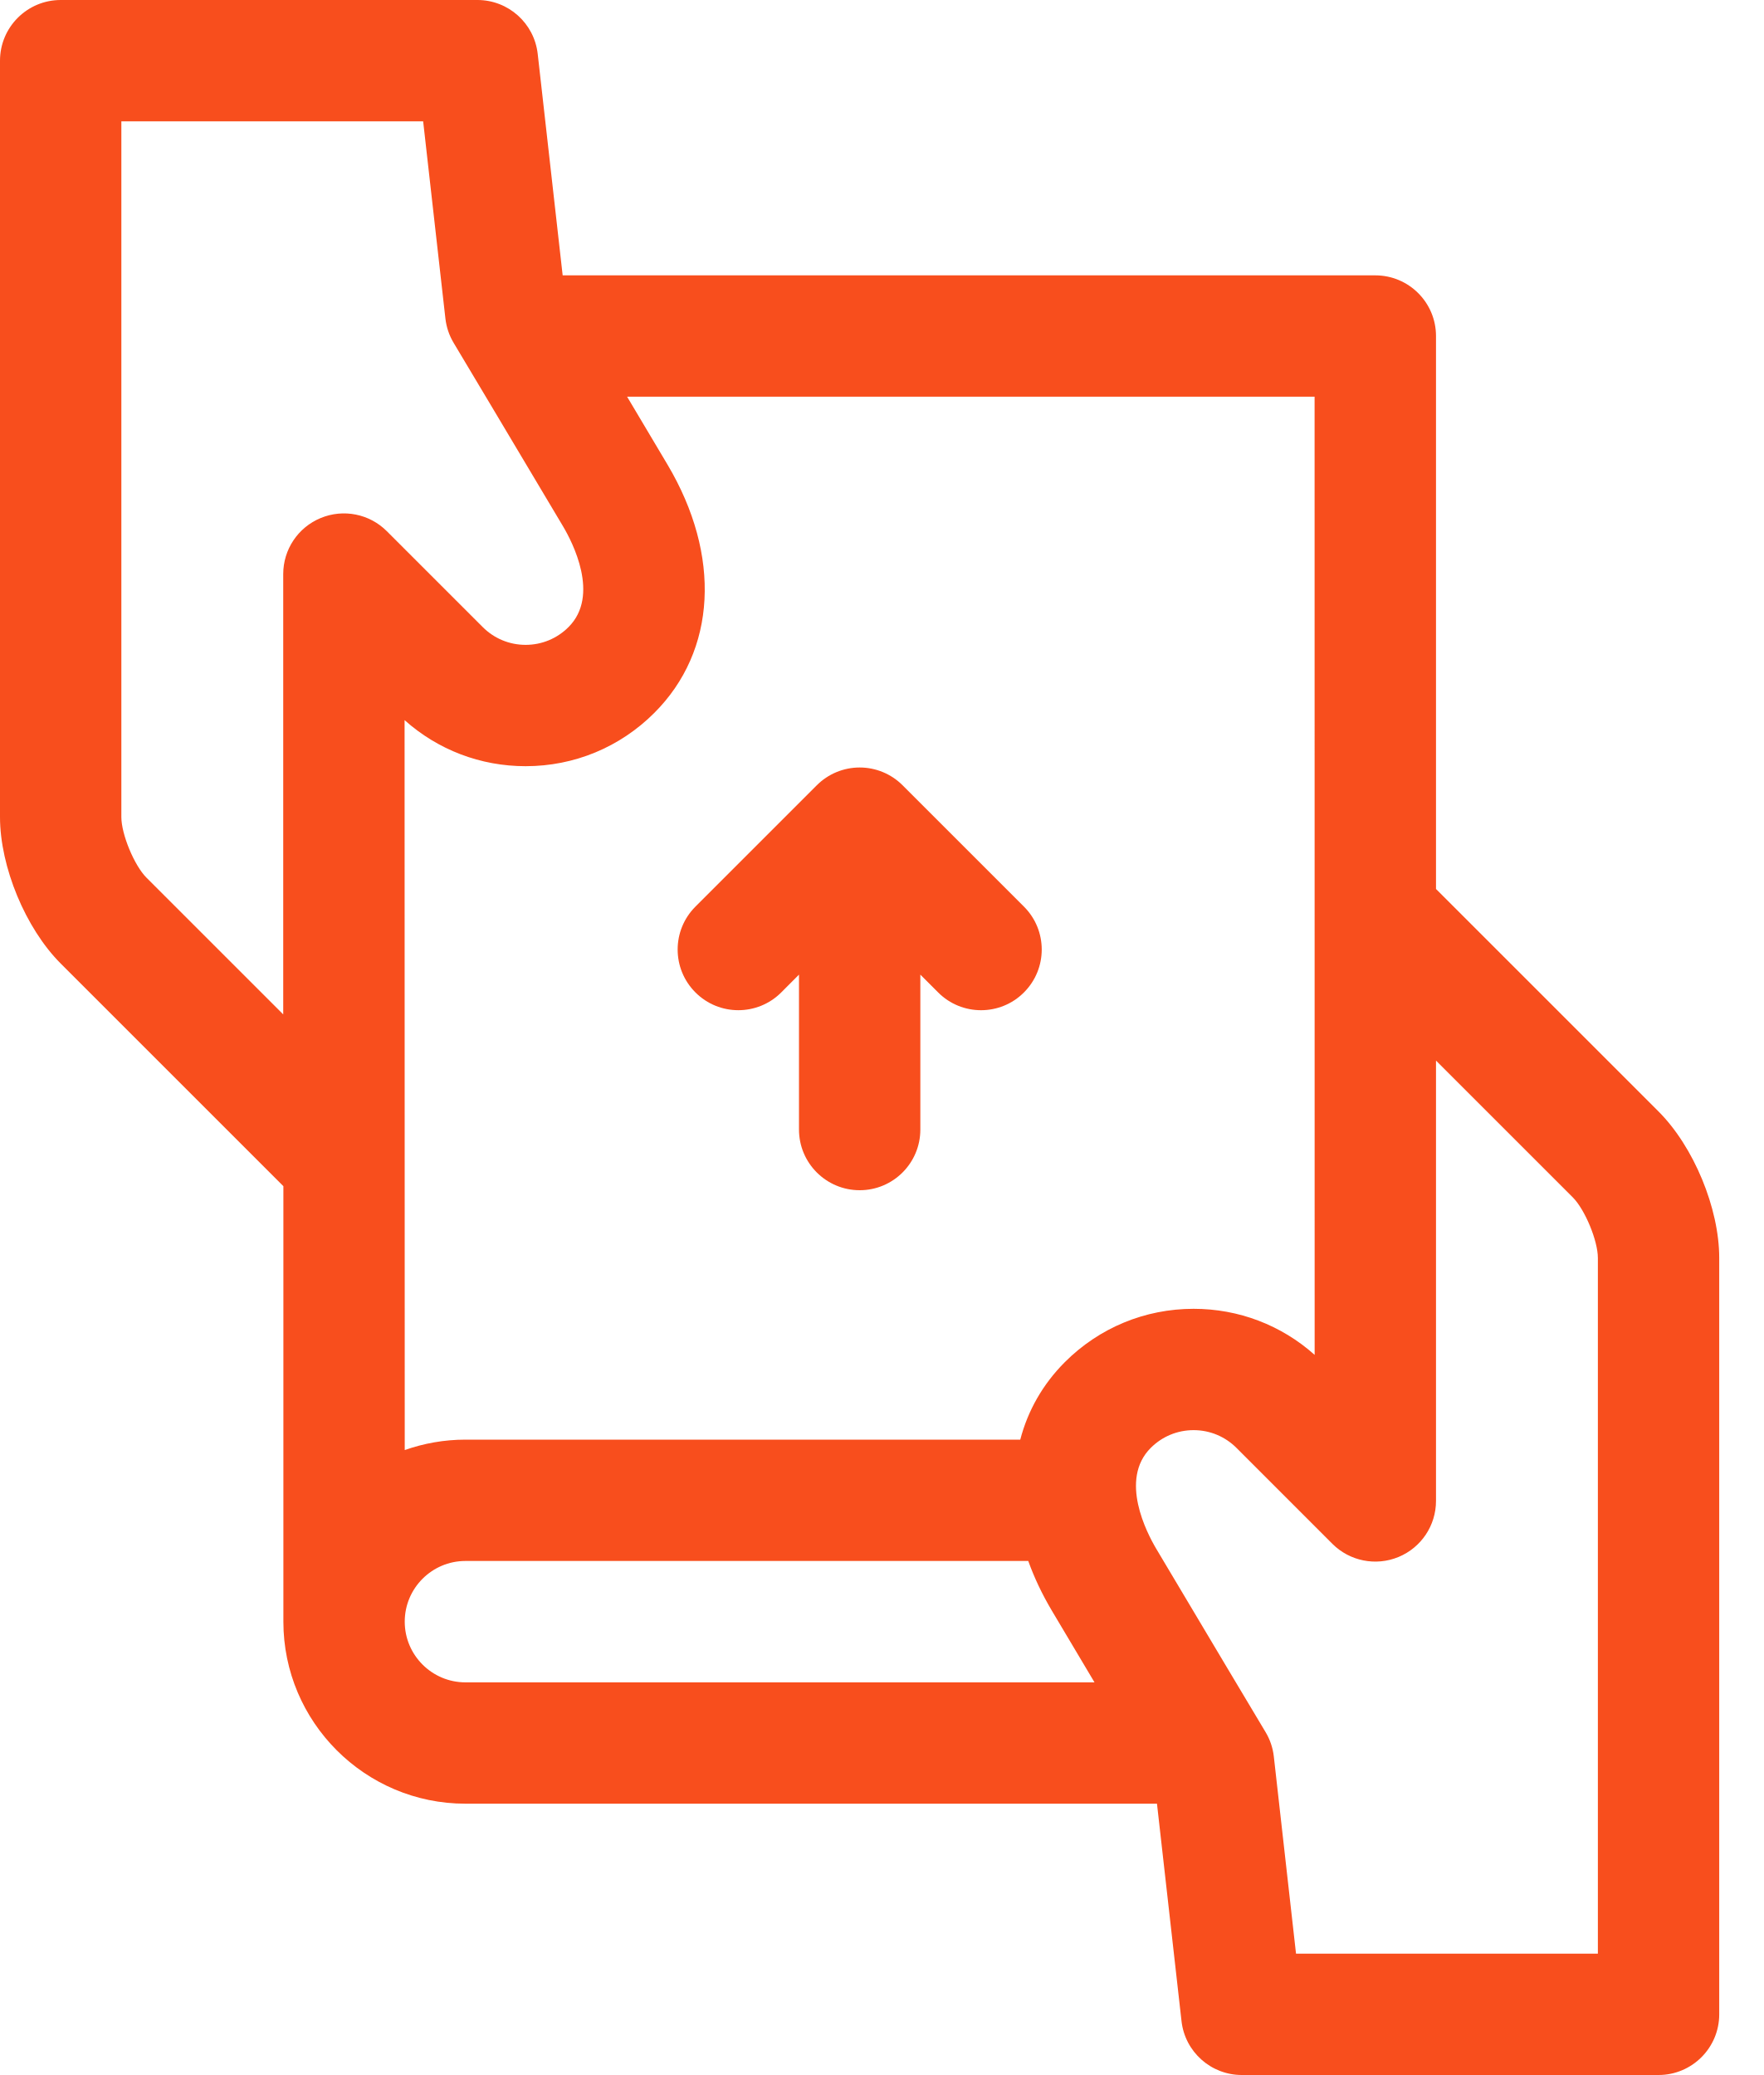
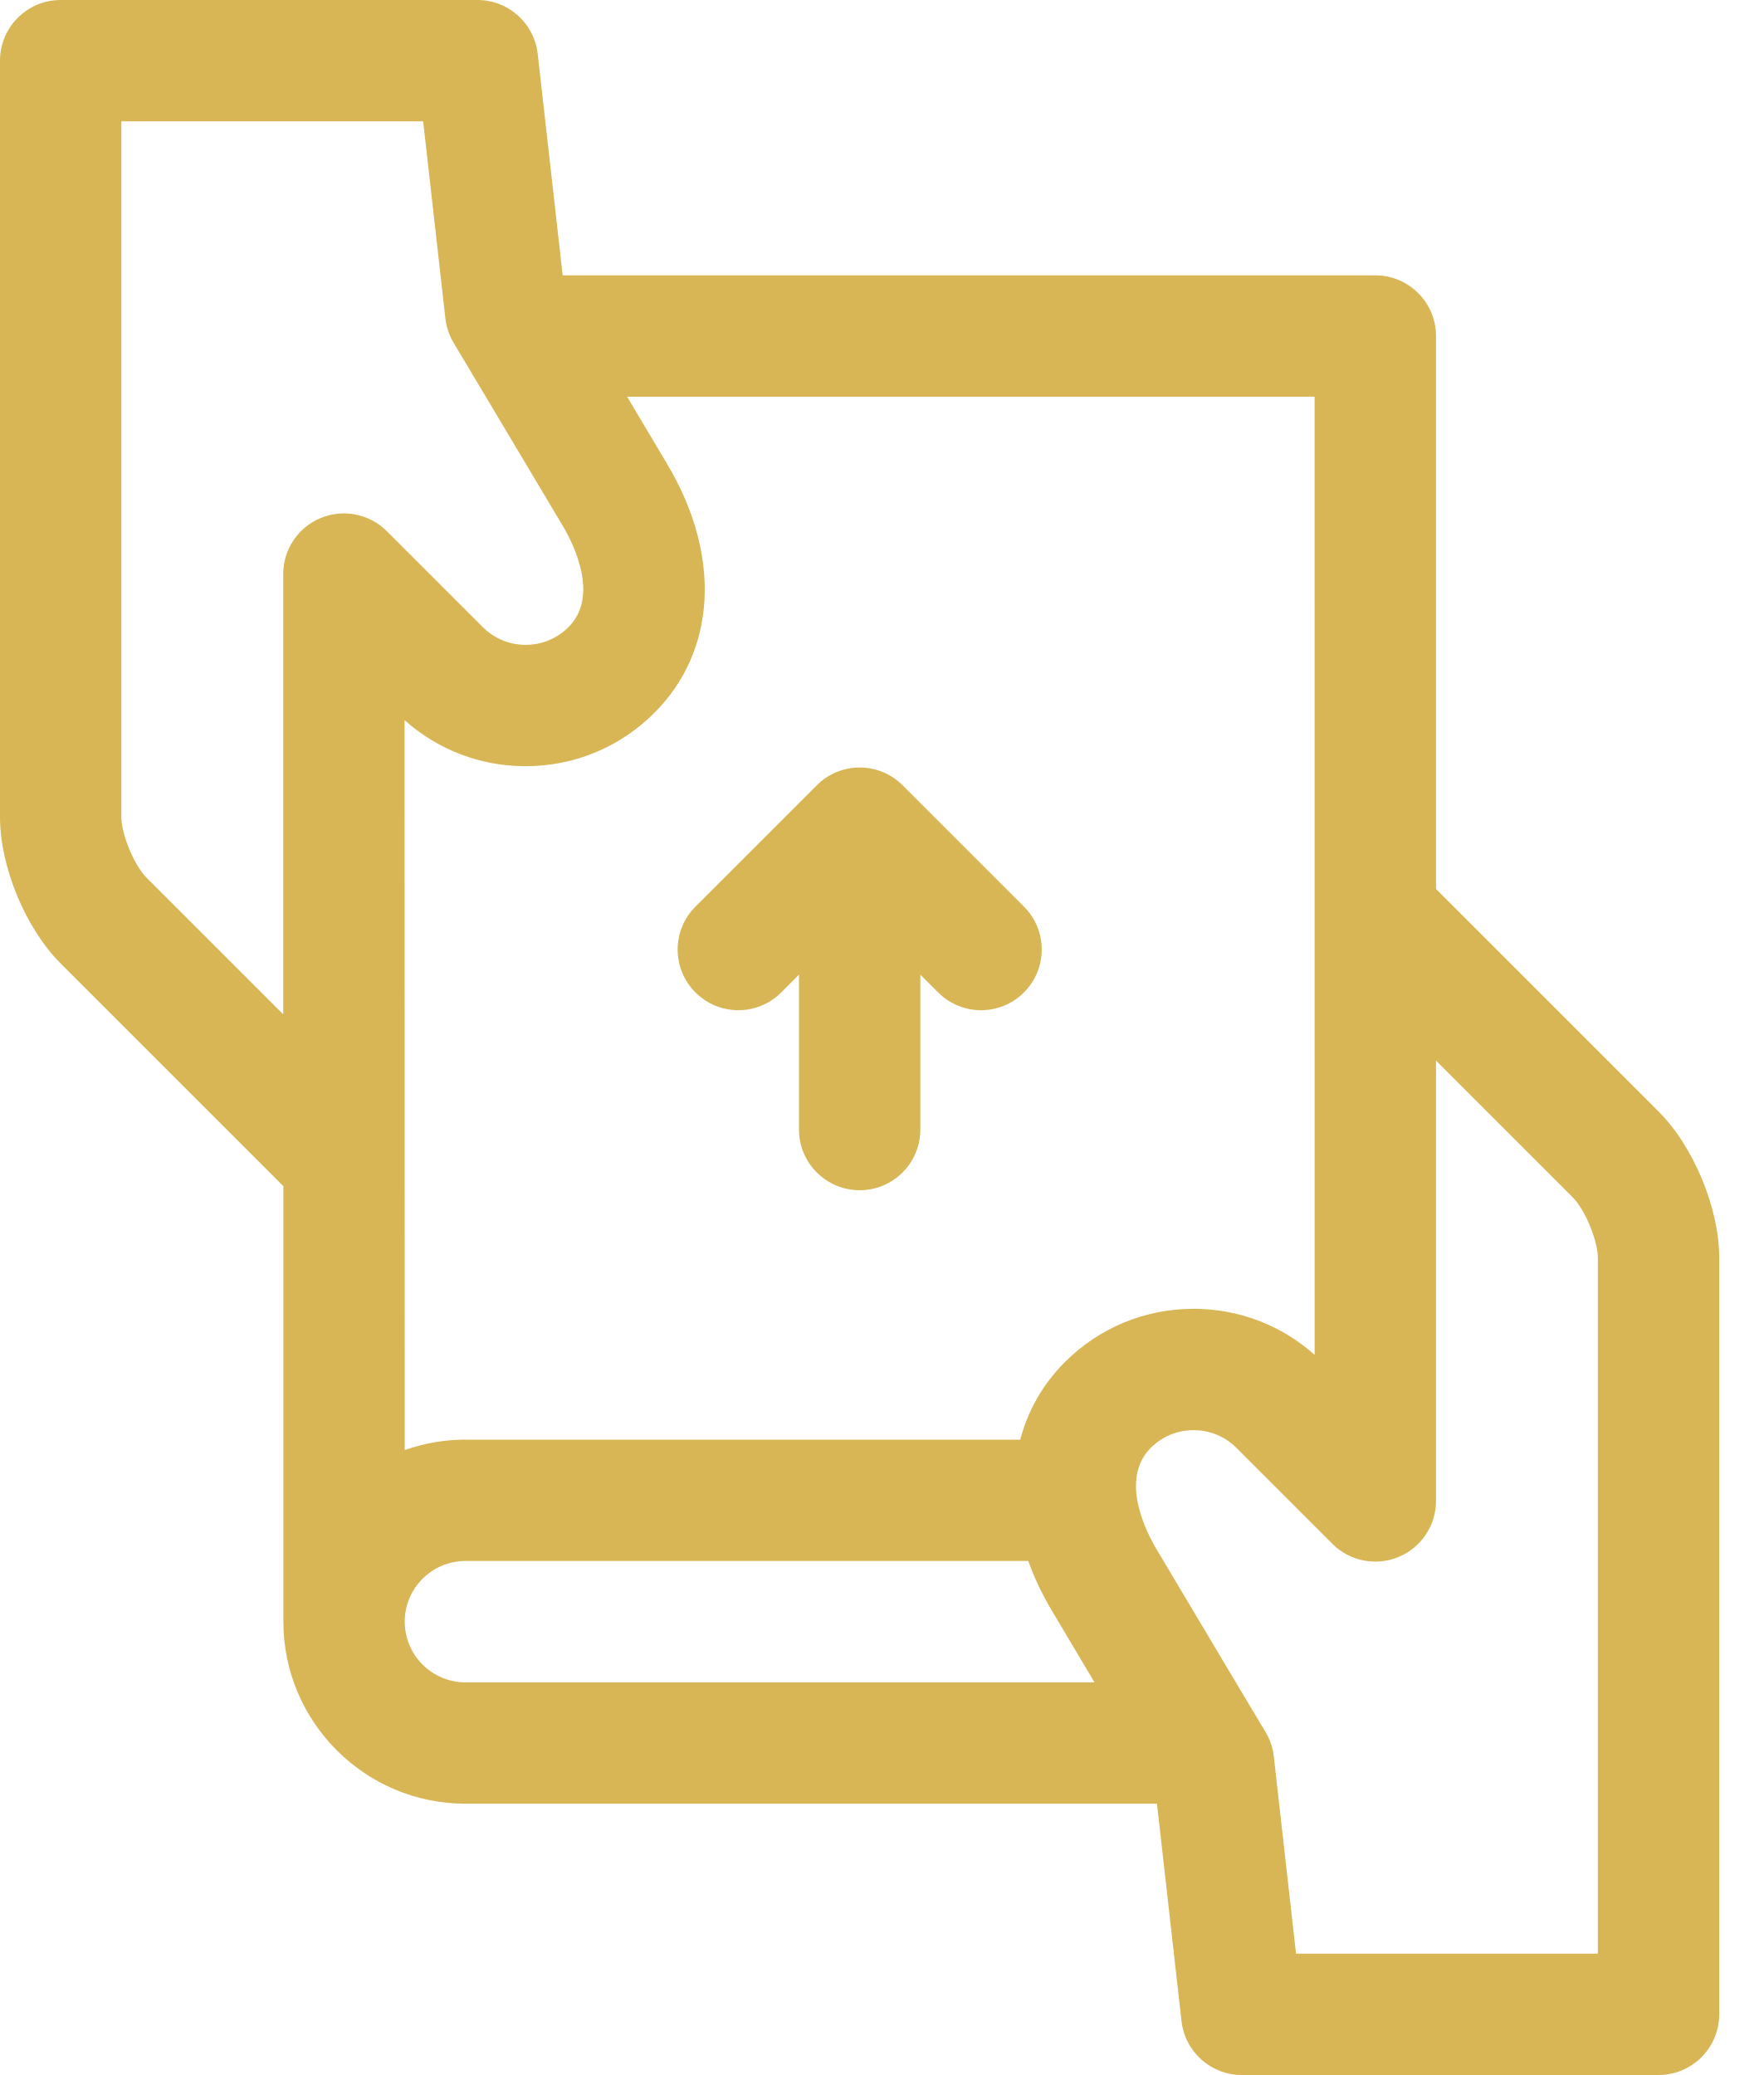
<svg xmlns="http://www.w3.org/2000/svg" width="34" height="40" viewBox="0 0 34 40" fill="none">
-   <path d="M15.058 19.131L15.4 18.788V21.774C15.4 22.42 15.924 22.944 16.57 22.944C17.216 22.944 17.739 22.42 17.739 21.774V18.788L18.082 19.131C18.31 19.36 18.61 19.474 18.909 19.474C19.208 19.474 19.508 19.36 19.736 19.131C20.193 18.674 20.193 17.934 19.736 17.477L17.397 15.138C17.177 14.918 16.88 14.795 16.57 14.795C16.26 14.795 15.962 14.918 15.743 15.138L13.404 17.477C12.947 17.934 12.947 18.674 13.404 19.131C13.86 19.588 14.601 19.588 15.058 19.131Z" fill="#F84E1D" />
-   <path d="M31.967 21.426L27.678 17.137L27.678 6.478C27.678 5.832 27.154 5.308 26.508 5.308H10.845L10.364 1.039C10.297 0.447 9.797 0 9.202 0H1.17C0.524 0 0 0.524 0 1.17V15.75C0 16.709 0.492 17.896 1.17 18.574L5.462 22.866V31.261C5.462 33.196 7.036 34.77 8.971 34.77H22.3L22.773 38.962C22.84 39.553 23.34 40 23.935 40H31.967C32.613 40 33.137 39.476 33.137 38.83V24.25C33.137 23.291 32.645 22.104 31.967 21.426ZM6.181 9.986C5.743 10.167 5.459 10.593 5.459 11.066L5.459 19.555L2.824 16.92C2.588 16.684 2.339 16.083 2.339 15.75V2.339H8.156L8.585 6.141C8.604 6.307 8.658 6.467 8.744 6.61C8.756 6.631 9.993 8.699 10.854 10.149C11.032 10.45 11.568 11.479 10.958 12.088C10.737 12.309 10.443 12.431 10.131 12.431C9.819 12.431 9.525 12.309 9.304 12.088L7.455 10.239C7.121 9.905 6.618 9.805 6.181 9.986ZM10.131 14.77C11.068 14.77 11.949 14.405 12.612 13.742C13.81 12.544 13.907 10.71 12.865 8.955C12.623 8.548 12.352 8.093 12.087 7.647H25.338L25.339 26.118C24.696 25.544 23.875 25.23 23.006 25.23C22.069 25.23 21.187 25.595 20.524 26.258C20.097 26.686 19.81 27.195 19.665 27.752H8.971C8.56 27.752 8.167 27.824 7.801 27.953L7.798 13.882C8.441 14.456 9.262 14.77 10.131 14.77ZM8.971 32.431C8.326 32.431 7.801 31.906 7.801 31.261C7.801 30.616 8.326 30.091 8.971 30.091H19.819C19.933 30.409 20.084 30.729 20.272 31.046C20.527 31.476 20.816 31.961 21.096 32.431H8.971ZM30.798 37.661H24.98L24.552 33.859C24.533 33.693 24.479 33.533 24.393 33.39C24.381 33.369 23.144 31.302 22.283 29.851C22.105 29.55 21.569 28.522 22.179 27.912C22.4 27.691 22.693 27.569 23.006 27.569C23.318 27.569 23.612 27.691 23.833 27.912L25.681 29.761C26.016 30.095 26.519 30.195 26.956 30.014C27.393 29.833 27.678 29.407 27.678 28.934L27.678 20.445L30.313 23.08C30.549 23.316 30.798 23.917 30.798 24.25L30.798 37.661Z" fill="#F84E1D" />
+   <path d="M15.058 19.131L15.4 18.788V21.774C15.4 22.42 15.924 22.944 16.57 22.944C17.216 22.944 17.739 22.42 17.739 21.774V18.788L18.082 19.131C18.31 19.36 18.61 19.474 18.909 19.474C19.208 19.474 19.508 19.36 19.736 19.131C20.193 18.674 20.193 17.934 19.736 17.477L17.397 15.138C17.177 14.918 16.88 14.795 16.57 14.795C16.26 14.795 15.962 14.918 15.743 15.138L13.404 17.477C12.947 17.934 12.947 18.674 13.404 19.131C13.86 19.588 14.601 19.588 15.058 19.131Z" fill="#D8B655" />
+   <path d="M31.967 21.426L27.678 17.137L27.678 6.478C27.678 5.832 27.154 5.308 26.508 5.308H10.845L10.364 1.039C10.297 0.447 9.797 0 9.202 0H1.17C0.524 0 0 0.524 0 1.17V15.75C0 16.709 0.492 17.896 1.17 18.574L5.462 22.866V31.261C5.462 33.196 7.036 34.77 8.971 34.77H22.3L22.773 38.962C22.84 39.553 23.34 40 23.935 40H31.967C32.613 40 33.137 39.476 33.137 38.83V24.25C33.137 23.291 32.645 22.104 31.967 21.426ZM6.181 9.986C5.743 10.167 5.459 10.593 5.459 11.066L5.459 19.555L2.824 16.92C2.588 16.684 2.339 16.083 2.339 15.75V2.339H8.156L8.585 6.141C8.604 6.307 8.658 6.467 8.744 6.61C8.756 6.631 9.993 8.699 10.854 10.149C11.032 10.45 11.568 11.479 10.958 12.088C10.737 12.309 10.443 12.431 10.131 12.431C9.819 12.431 9.525 12.309 9.304 12.088L7.455 10.239C7.121 9.905 6.618 9.805 6.181 9.986ZM10.131 14.77C11.068 14.77 11.949 14.405 12.612 13.742C13.81 12.544 13.907 10.71 12.865 8.955C12.623 8.548 12.352 8.093 12.087 7.647H25.338L25.339 26.118C24.696 25.544 23.875 25.23 23.006 25.23C22.069 25.23 21.187 25.595 20.524 26.258C20.097 26.686 19.81 27.195 19.665 27.752H8.971C8.56 27.752 8.167 27.824 7.801 27.953L7.798 13.882C8.441 14.456 9.262 14.77 10.131 14.77ZM8.971 32.431C8.326 32.431 7.801 31.906 7.801 31.261C7.801 30.616 8.326 30.091 8.971 30.091H19.819C19.933 30.409 20.084 30.729 20.272 31.046C20.527 31.476 20.816 31.961 21.096 32.431H8.971ZM30.798 37.661H24.98L24.552 33.859C24.533 33.693 24.479 33.533 24.393 33.39C24.381 33.369 23.144 31.302 22.283 29.851C22.105 29.55 21.569 28.522 22.179 27.912C22.4 27.691 22.693 27.569 23.006 27.569C23.318 27.569 23.612 27.691 23.833 27.912L25.681 29.761C26.016 30.095 26.519 30.195 26.956 30.014C27.393 29.833 27.678 29.407 27.678 28.934L27.678 20.445L30.313 23.08C30.549 23.316 30.798 23.917 30.798 24.25L30.798 37.661Z" fill="#D8B655" />
</svg>
